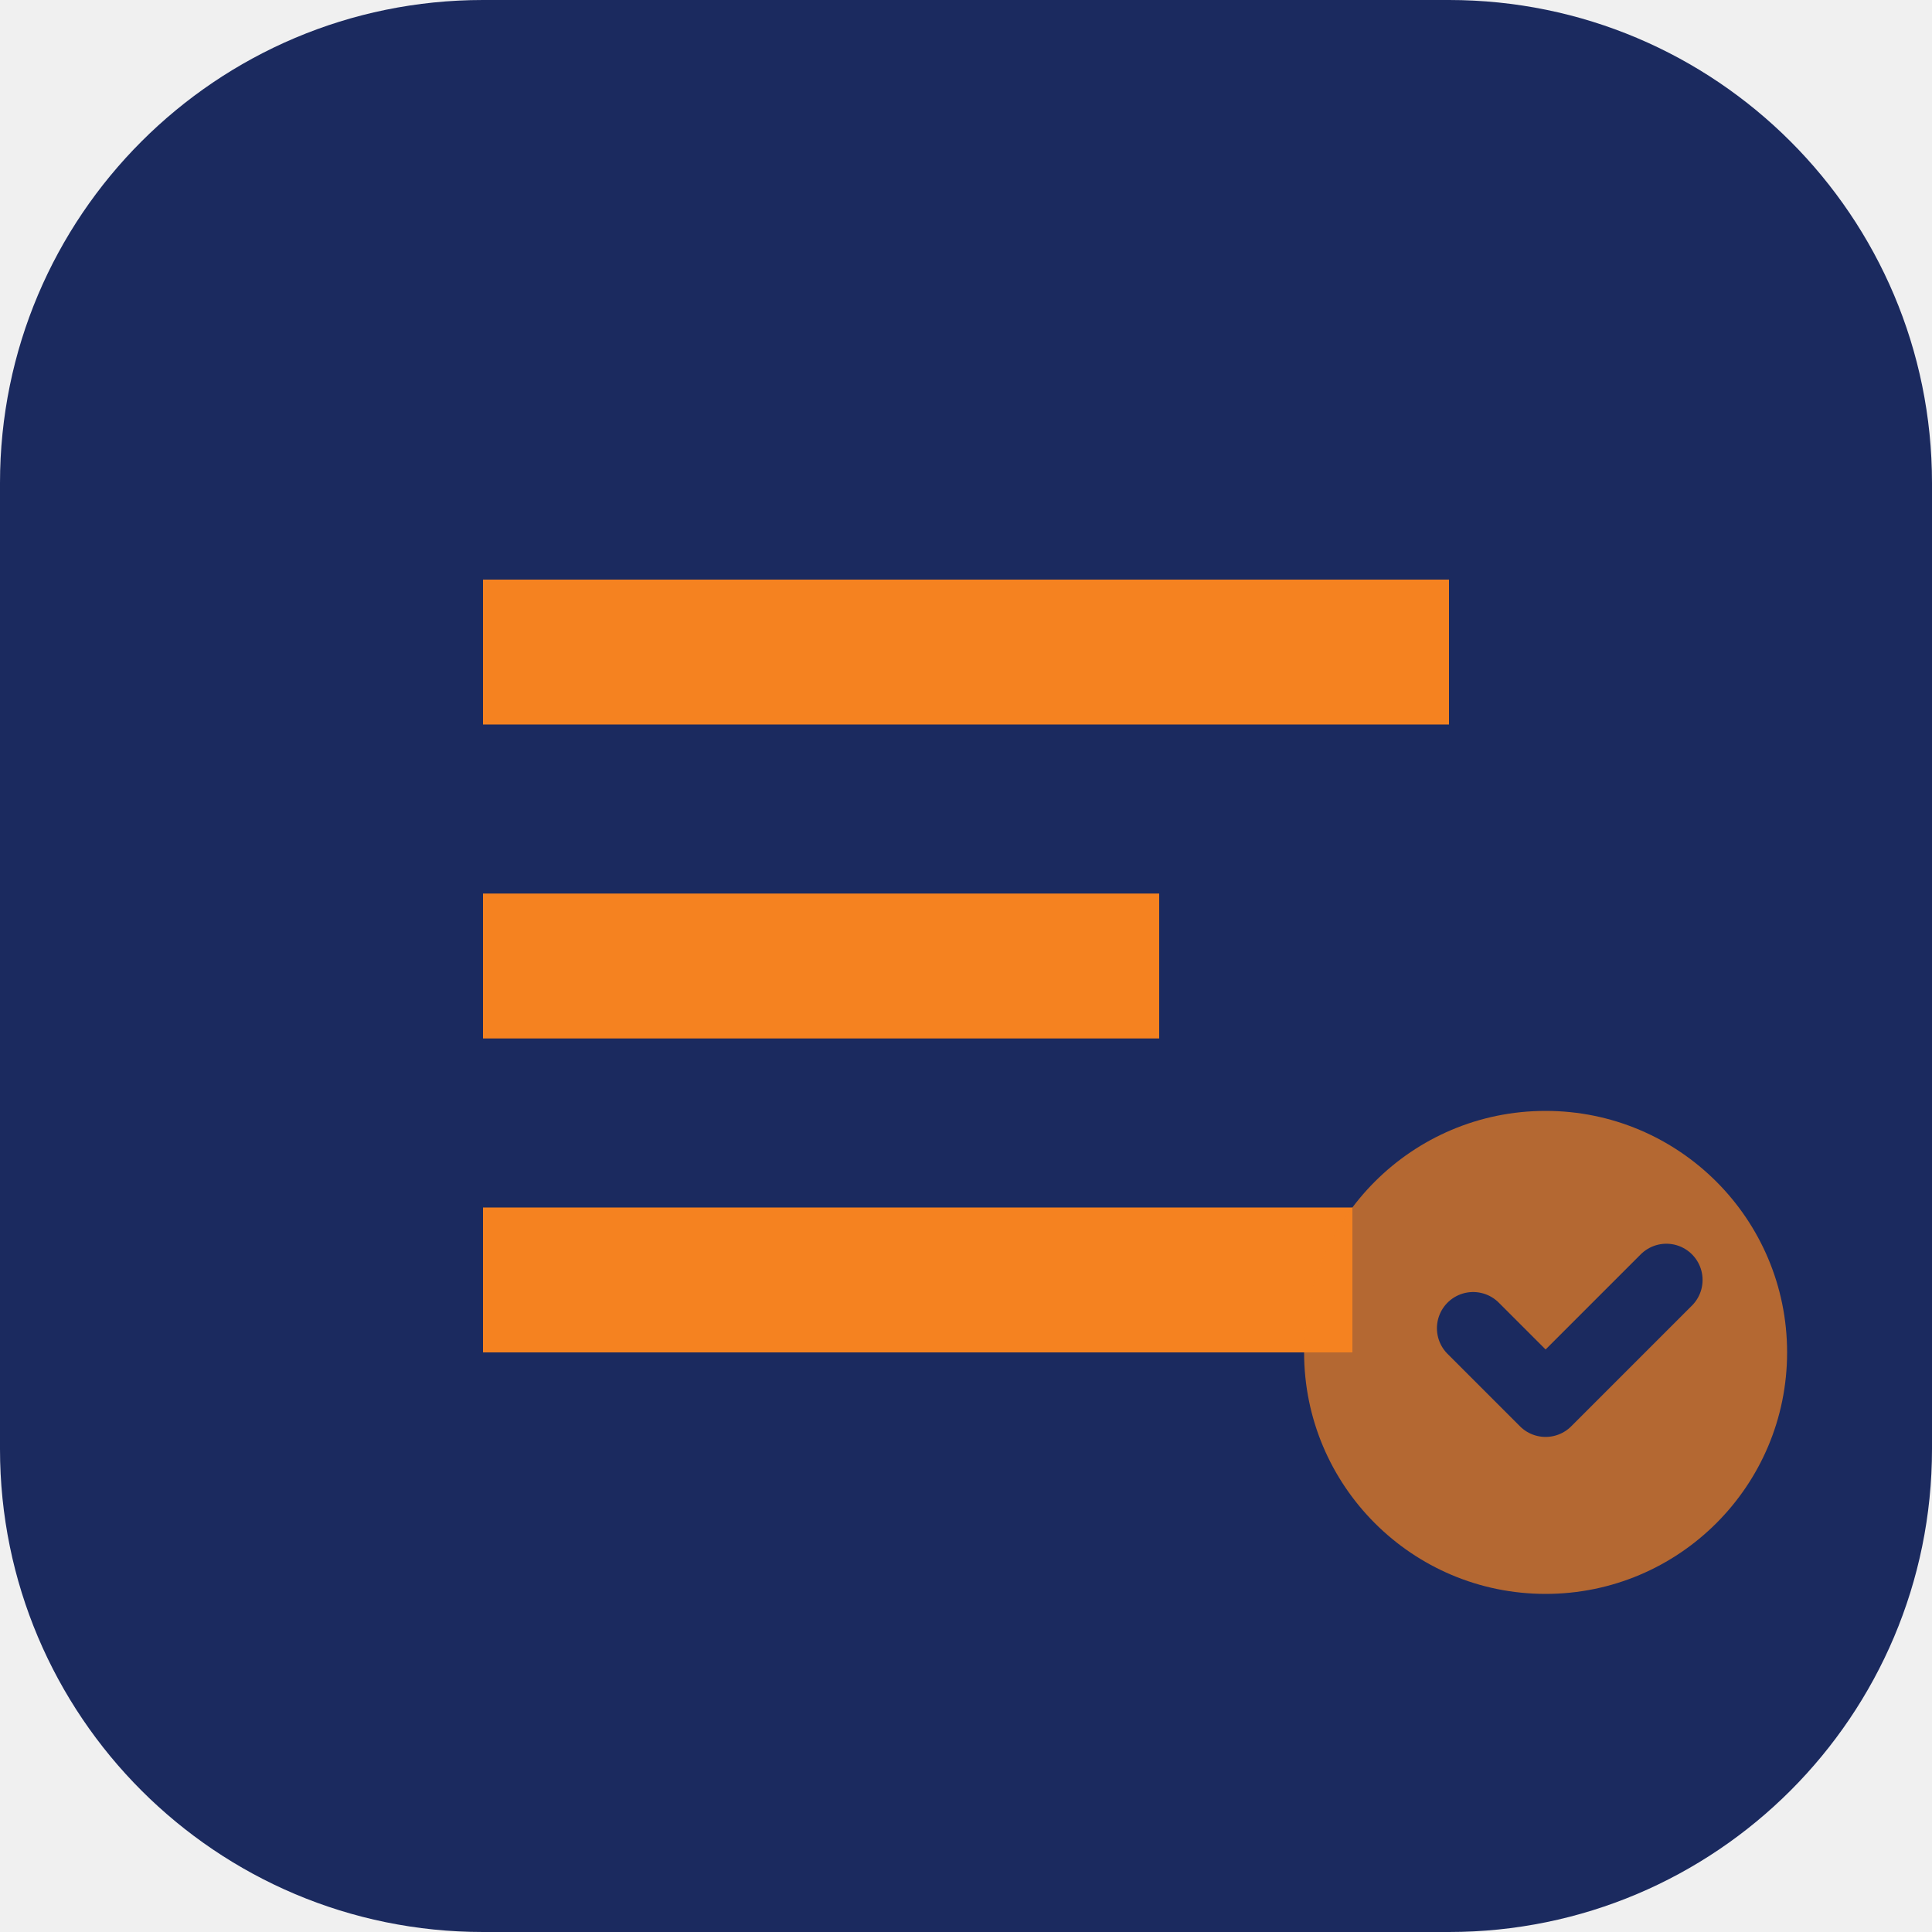
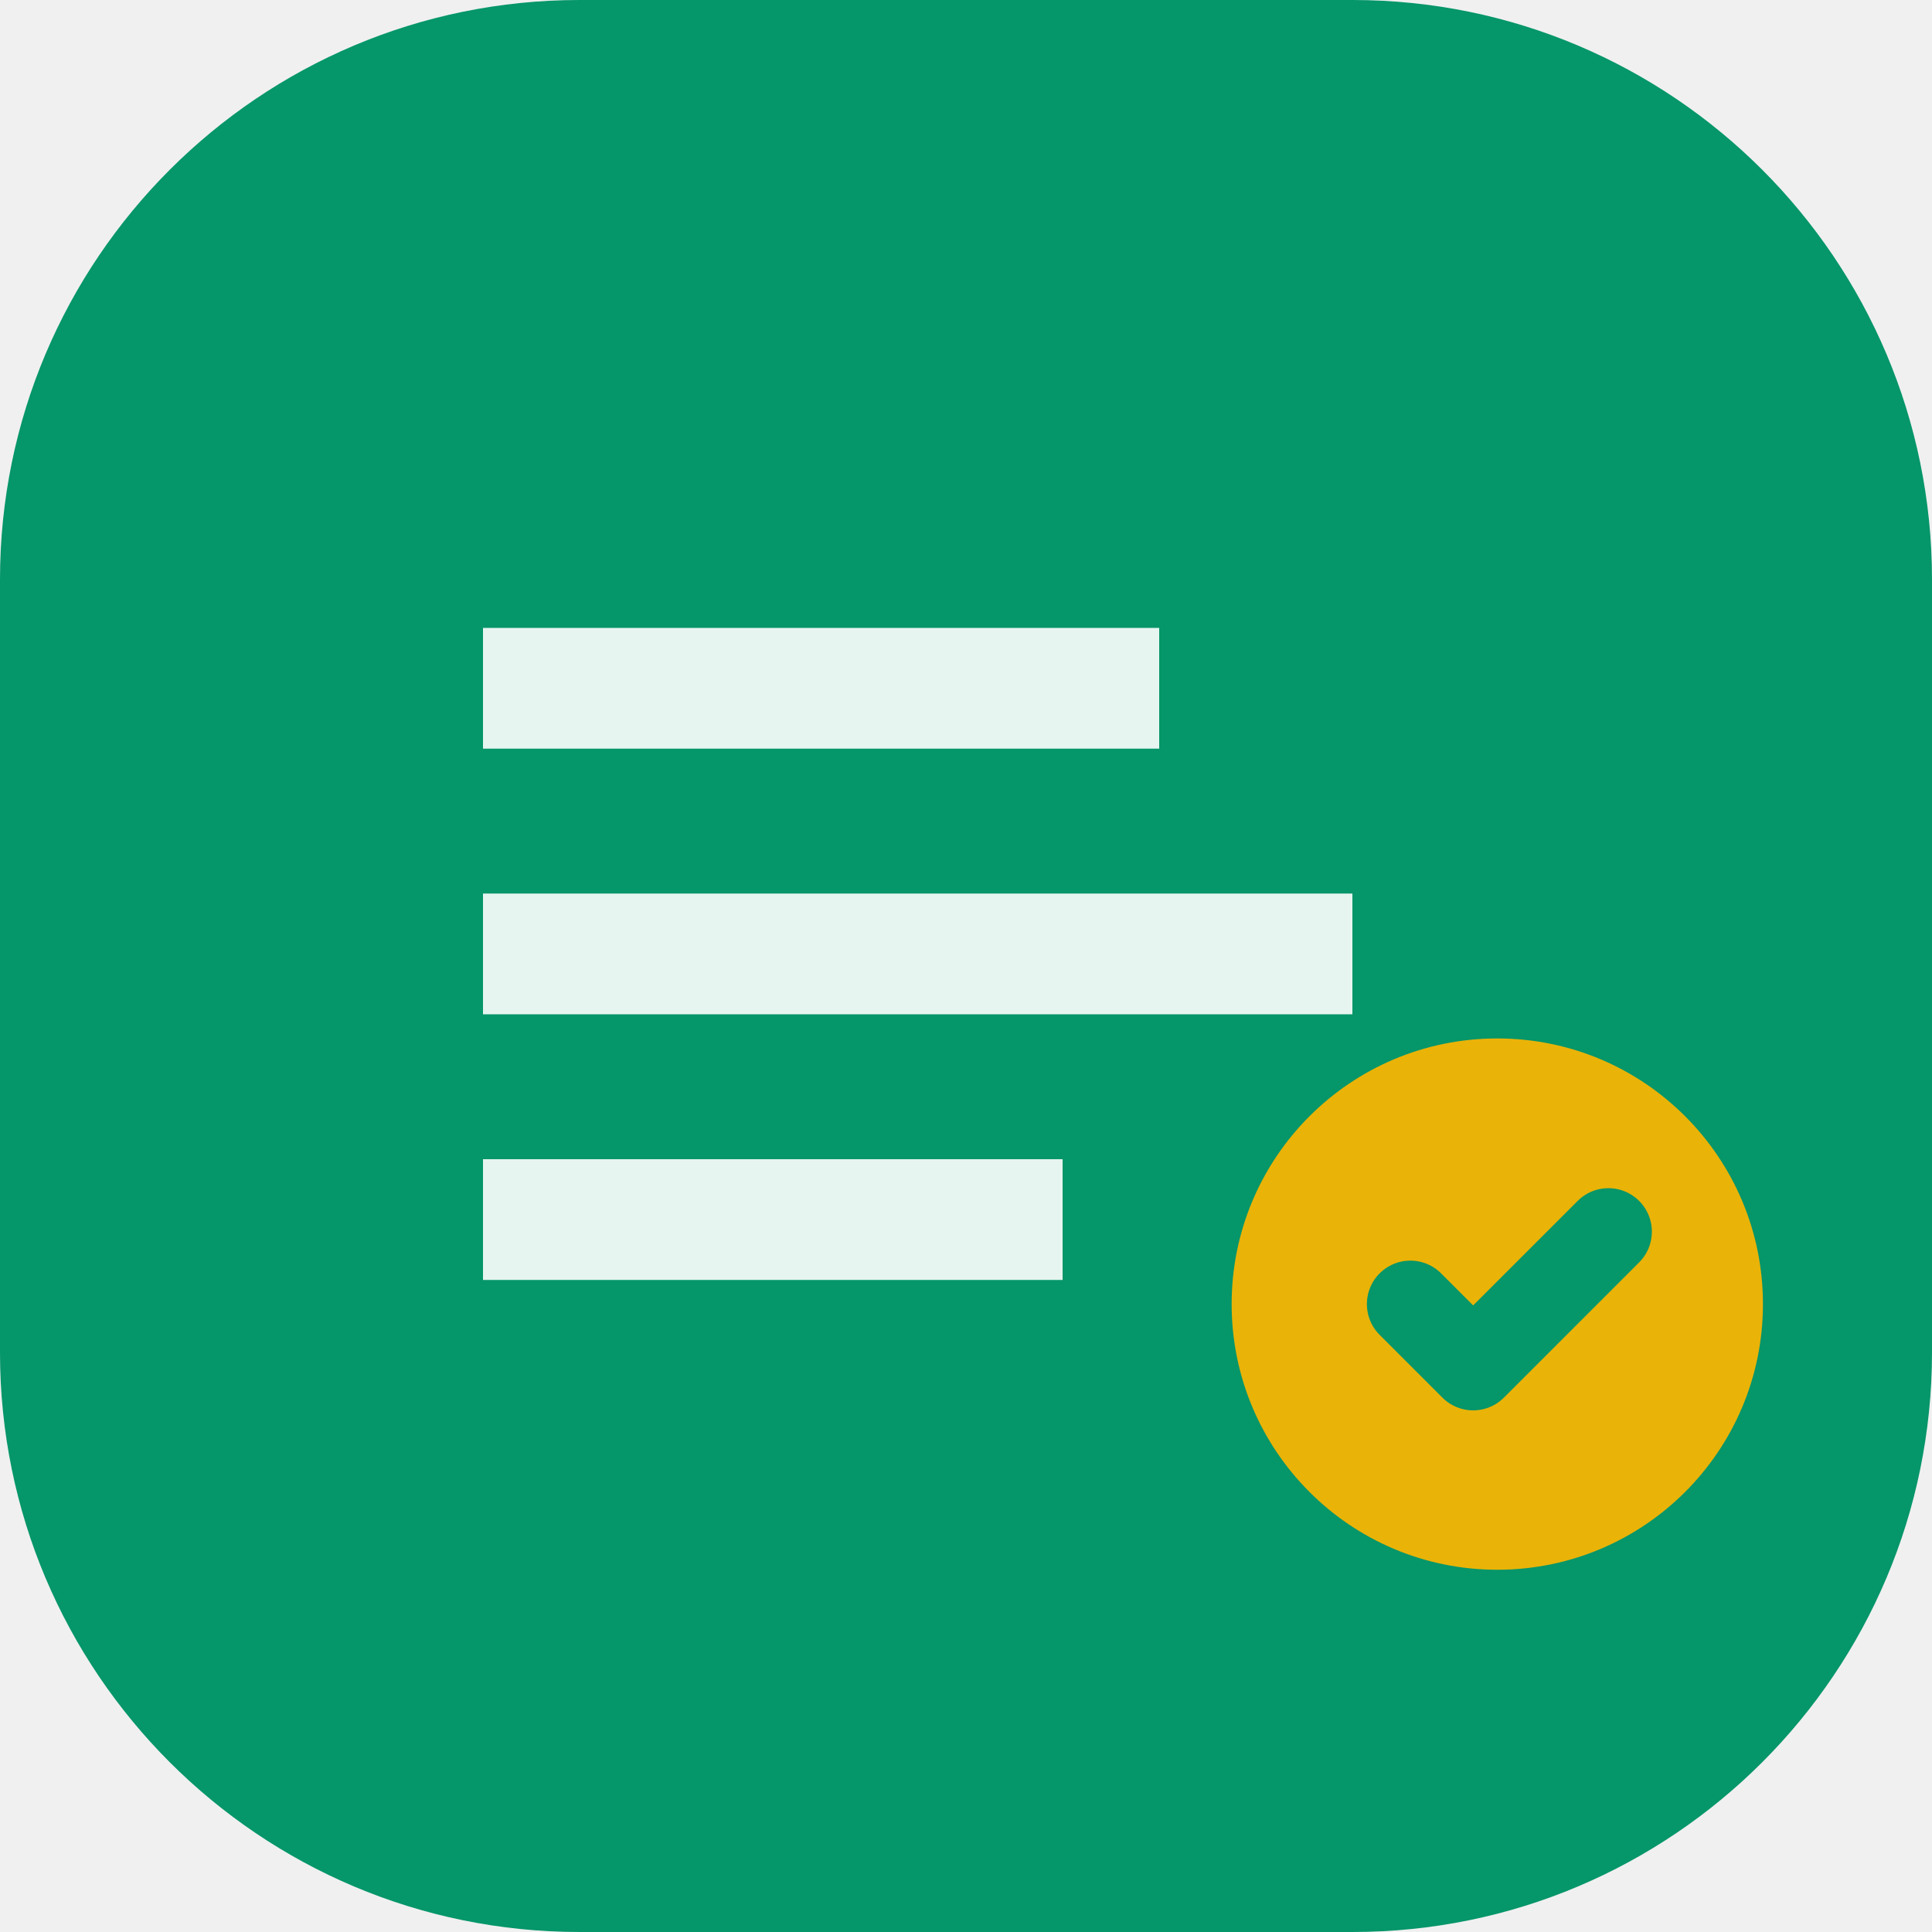
<svg xmlns="http://www.w3.org/2000/svg" viewBox="0 0 40 40" fill="none">
-   <rect width="40" height="40" rx="10" fill="#1B2A5F" />
-   <path d="M10 12h20v3H10zm0 6.5h14v3H10zm0 6.5h18v3H10z" fill="#F58220" />
-   <circle cx="32" cy="28" r="5" fill="#F58220" opacity="0.7" />
-   <path d="M30.5 27.5l1.5 1.5 2.5-2.5" stroke="#1B2A5F" stroke-width="1.5" stroke-linecap="round" stroke-linejoin="round" />
+   <rect width="40" height="40" rx="12" fill="#059669" />
+   <path d="M10 13h14v2.5H10zm0 5.5h18v2.5H10zm0 5.5h12v2.5H10z" fill="#FFF" opacity="0.9" />
+   <circle cx="31" cy="27" r="5.5" fill="#EAB308" />
+   <path d="M29.2 27l1.3 1.3 2.8-2.8" stroke="#059669" stroke-width="1.8" stroke-linecap="round" stroke-linejoin="round" />
</svg>
